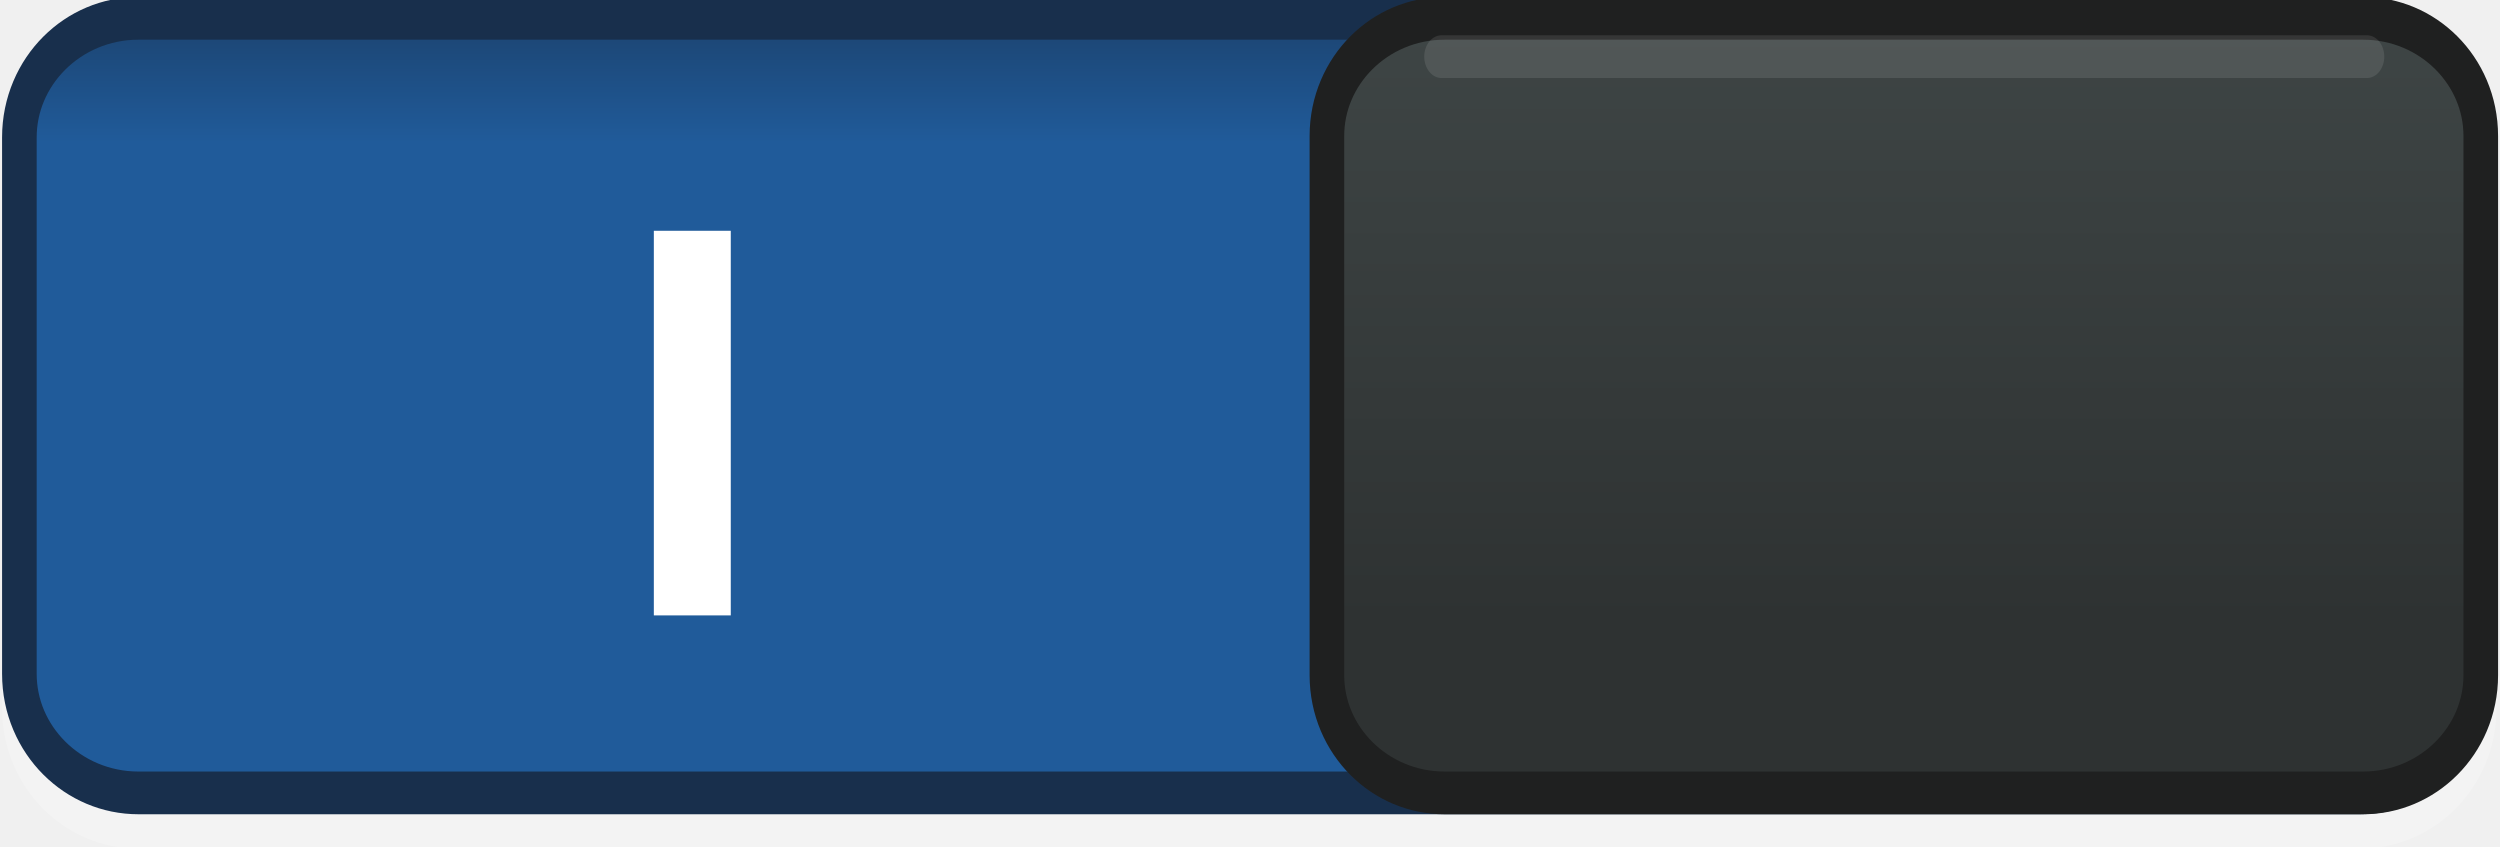
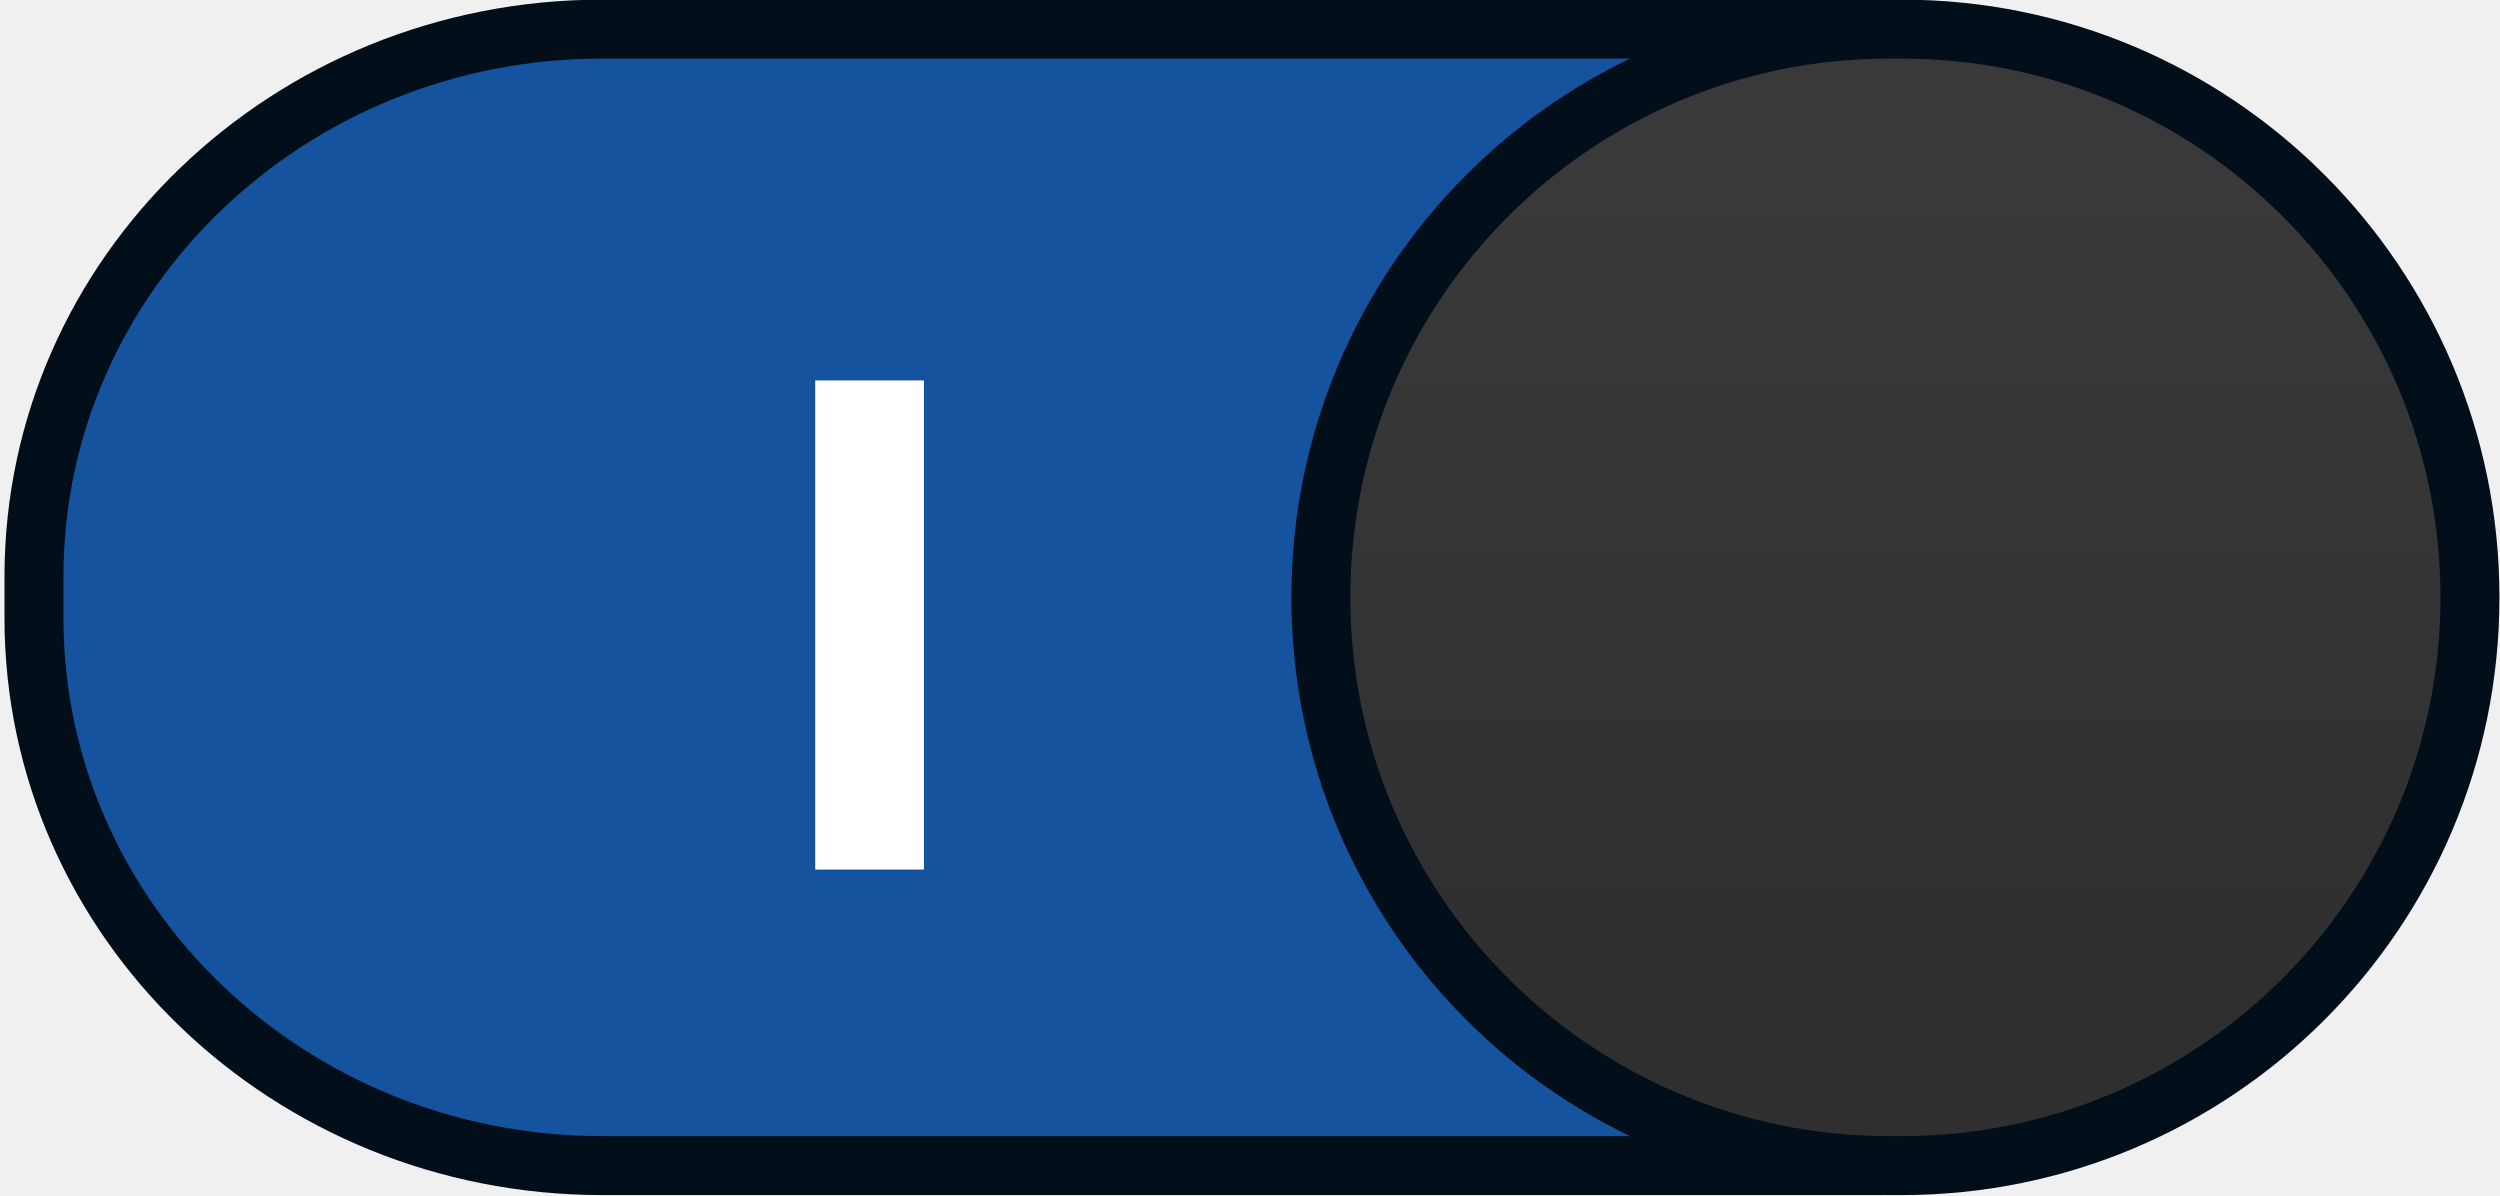
- <svg xmlns="http://www.w3.org/2000/svg" xmlns:xlink="http://www.w3.org/1999/xlink" width="65" height="22" id="svg2857" version="1.1">
-   <defs id="defs2859">
-     <linearGradient xlink:href="#linearGradient77461" id="linearGradient77551" gradientUnits="userSpaceOnUse" gradientTransform="matrix(1.306667,0,0,1,-841.6467,-483)" x1="1164.764" y1="962.937" x2="1164.764" y2="970.514" />
-     <linearGradient id="linearGradient77461">
-       <stop id="stop77463" offset="0" style="stop-color:#182f4c;stop-opacity:1" />
-       <stop id="stop77465" offset="1" style="stop-color:#205b9a;stop-opacity:1" />
+ <svg xmlns="http://www.w3.org/2000/svg" xmlns:xlink="http://www.w3.org/1999/xlink" width="46" height="22" viewBox="0 0 46 22" version="1.1" id="svg2751">
+   <defs id="defs2745">
+     <linearGradient id="linearGradient3329">
+       <stop style="stop-color:#39393a;stop-opacity:1;" offset="0" id="stop3325" />
+       <stop style="stop-color:#302f30;stop-opacity:1" offset="1" id="stop3327" />
    </linearGradient>
-     <linearGradient xlink:href="#linearGradient76469-7-7-4" id="linearGradient38024" gradientUnits="userSpaceOnUse" gradientTransform="matrix(1.021546,0,0,1.032258,717.2287,428.6847)" x1="6" y1="102.955" x2="6" y2="84.505" />
-     <linearGradient id="linearGradient76469-7-7-4">
-       <stop style="stop-color:#2e3232;stop-opacity:1" offset="0" id="stop76471-7-1-5" />
-       <stop style="stop-color:#3e4545;stop-opacity:1" offset="1" id="stop76473-9-0-0" />
-     </linearGradient>
+     <linearGradient xlink:href="#linearGradient3329" id="linearGradient3331" x1="53" y1="294.429" x2="53" y2="309.804" gradientUnits="userSpaceOnUse" gradientTransform="translate(-19)" />
  </defs>
-   <g id="layer1" transform="translate(-444.6429,-781.3622)">
-     <g transform="matrix(0.6526046,0,0,0.8055442,99.59264,-636.3217)" id="g37994">
-       <g id="g37996" transform="translate(-115,1277)">
-         <rect style="color:#000000;fill:none;stroke:#ffffff;stroke-width:1.379;stroke-linecap:round;stroke-linejoin:miter;stroke-miterlimit:4;stroke-opacity:1;stroke-dasharray:none;stroke-dashoffset:0;marker:none;visibility:visible;display:inline;overflow:visible;enable-background:accumulate;opacity:0.196" id="rect13475" width="98" height="25" x="644.5" y="484.611" rx="4.743" ry="3.842" />
-         <rect ry="3.842" rx="4.743" y="483.5" x="644.5" height="25" width="98" id="rect38000" style="color:#000000;fill:url(#linearGradient77551);fill-opacity:1;fill-rule:nonzero;stroke:#182f4c;stroke-width:1.379;stroke-linecap:round;stroke-linejoin:miter;stroke-miterlimit:4;stroke-opacity:1;stroke-dasharray:none;stroke-dashoffset:0;marker:none;visibility:visible;display:inline;overflow:visible;enable-background:accumulate" />
-       </g>
-       <g transform="translate(2.0625,-2)" id="g38002">
-         <g transform="translate(-115,1247)" style="display:inline" id="g38004">
-           <rect ry="3.797" rx="4.687" y="515.5" x="694.53" height="25" width="45.97" id="rect38006" style="color:#000000;fill:url(#linearGradient38024);fill-opacity:1;fill-rule:nonzero;stroke:#1f2020;stroke-width:1.379;stroke-linecap:butt;stroke-linejoin:miter;stroke-miterlimit:4;stroke-opacity:1;stroke-dasharray:none;stroke-dashoffset:0;marker:none;visibility:visible;display:inline;overflow:visible;enable-background:accumulate" />
-           <path style="opacity:0.1;color:#000000;fill:none;stroke:#ffffff;stroke-width:1.379px;stroke-linecap:round;stroke-linejoin:miter;stroke-miterlimit:4;stroke-opacity:1;stroke-dasharray:none;stroke-dashoffset:0;marker:none;visibility:visible;display:inline;overflow:visible;enable-background:accumulate" d="m 699.097,516.736 36.869,0" id="path38016" />
-         </g>
-       </g>
-       <rect style="color:#000000;fill:#ffffff;fill-opacity:1;fill-rule:nonzero;stroke:none;stroke-width:1;marker:none;visibility:visible;display:inline;overflow:visible;enable-background:new" id="rect13678" width="3.065" height="12.414" x="554.777" y="1767.357" />
-     </g>
+   <g id="layer1" transform="translate(0,-291.1792)">
+     <rect style="opacity:1;vector-effect:none;fill:#15539e;fill-opacity:1;stroke:#030e1b;stroke-width:1.085;stroke-linecap:butt;stroke-linejoin:miter;stroke-miterlimit:4;stroke-dasharray:none;stroke-dashoffset:0;stroke-opacity:1;marker:none;marker-start:none;marker-mid:none;marker-end:none;paint-order:normal" id="rect3296" width="44.446" height="20.911" x="0.625" y="291.715" rx="10.455" ry="10.073" />
+     <rect ry="10.455" rx="10.455" y="291.715" x="24.304" height="20.911" width="21.143" id="rect3300" style="opacity:1;vector-effect:none;fill:url(#linearGradient3331);fill-opacity:1;stroke:#030e1b;stroke-width:1.085;stroke-linecap:butt;stroke-linejoin:miter;stroke-miterlimit:4;stroke-dasharray:none;stroke-dashoffset:0;stroke-opacity:1;marker:none;marker-start:none;marker-mid:none;marker-end:none;paint-order:normal" />
+     <rect style="opacity:1;vector-effect:none;fill:#ffffff;fill-opacity:1;stroke:none;stroke-width:0.832;stroke-linecap:butt;stroke-linejoin:miter;stroke-miterlimit:4;stroke-dasharray:none;stroke-dashoffset:0;stroke-opacity:1;marker:none;marker-start:none;marker-mid:none;marker-end:none;paint-order:normal" id="rect3333" width="2" height="9" x="15" y="298.179" />
  </g>
</svg>
